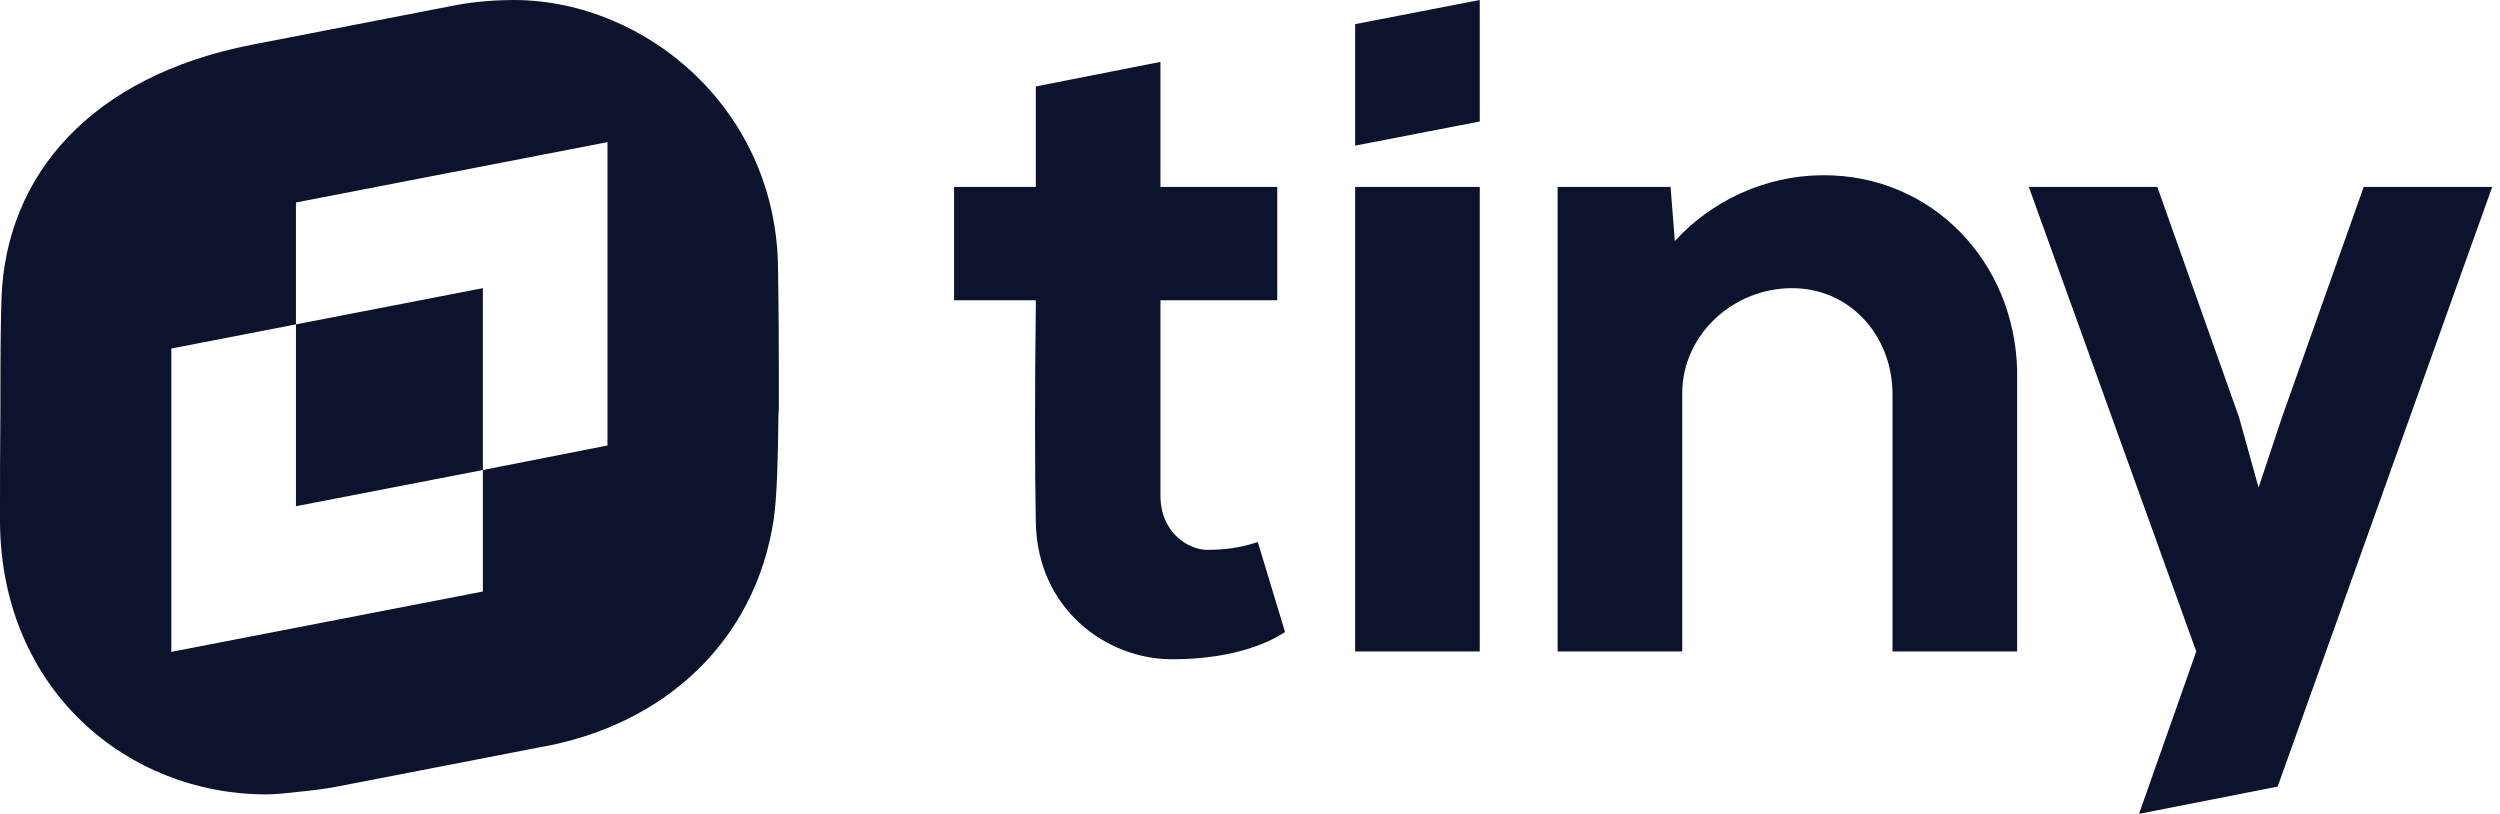
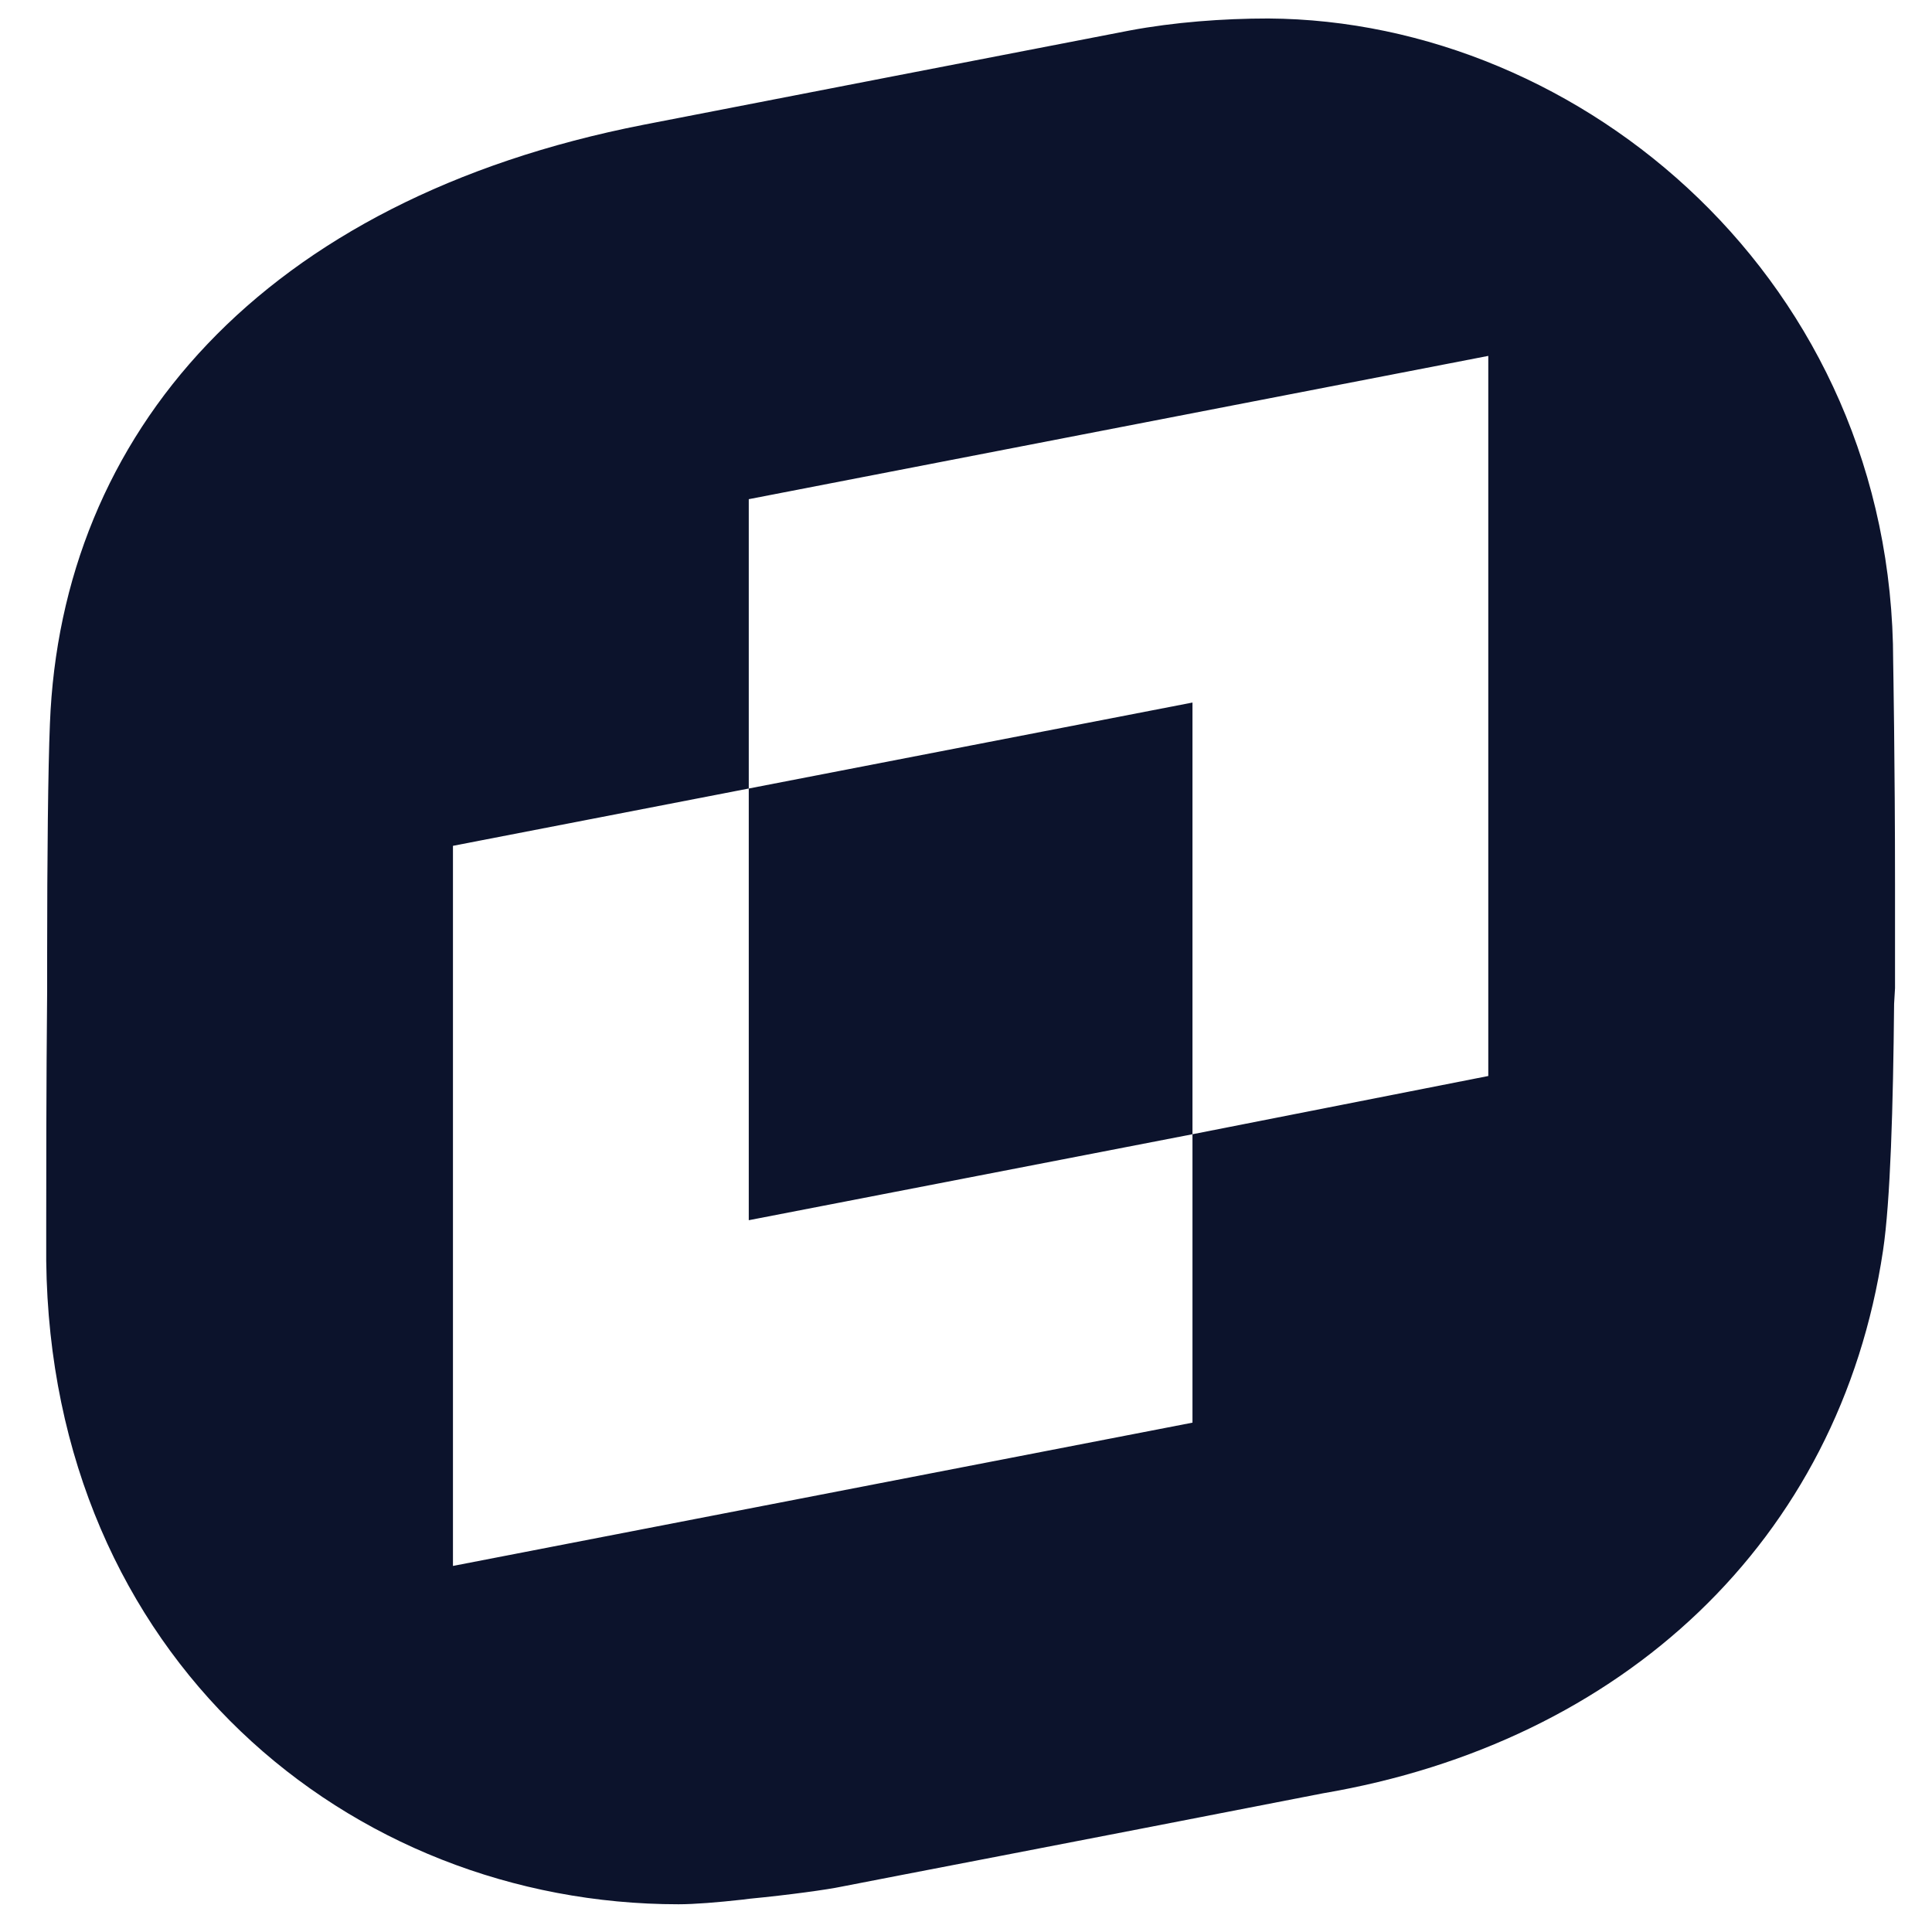
- <svg xmlns="http://www.w3.org/2000/svg" version="1.2" viewBox="0 0 642 209" width="642" height="209">
+ <svg xmlns="http://www.w3.org/2000/svg" version="1.2" viewBox="0 0 209 209" width="209" height="209">
  <style>.a{fill:#0c132c}</style>
-   <path fill-rule="evenodd" class="a" d="m554 48l21 59.2 5 18 6-18 21-59.2h33l-55.1 154-35.6 7 14.7-41.7-43-119.3zm-421.8-48c34 0.2 67.6 28.5 67.6 69.6 0 0 0.2 11 0.2 24.1v2.6c0 2.8 0 5.7 0 8.6l-0.1 1.7c-0.1 11-0.4 21.4-1.2 26.7-4.7 31.4-28.2 53.2-60.6 58.7-29.2 5.7-46.5 9-52.1 10.1-1.4 0.3-5.7 0.9-9.9 1.3l-0.8 0.1c-2.7 0.3-5.2 0.5-6.9 0.5-35.6 0-67.9-26.7-68.4-69.6v-2.2q0-0.1 0-0.3v-1.1c0-5.2 0-15.3 0.1-25.6v-2.4-1.6c0-10.3 0.1-20.1 0.3-24.9 1.2-31.3 22.9-56.7 64.2-64.8 2-0.4 50.5-9.8 52.6-10.2 4.8-0.9 10.1-1.3 15-1.3zm165.8 15.9v32.1h30v29.1h-30v50.1c0 9.8 7.4 14 12 14 4.4 0 8.3-0.5 12.3-1.8l0.7-0.2 7 23.1c-3 2-12 7-29 7-17 0-34.6-13-35-35.1q-0.2-10.4-0.2-23.8v-3q0-13.1 0.2-28.8v-1.5h-21v-29.1h21v-25.8zm-142 20.6l-80 15.5v31.3l-32 6.2v77.9l80-15.5v-31.2l32-6.3zm312 8.5c28.1-0.2 49.4 22.2 50 50.2v0.9 71.2h-32v-66.2c-0.1-15-11-27.2-26-27.1-14.9 0.1-27.8 11.8-28 26.7v66.6h-32v-119.3h29l1.1 13.9c9.3-10.2 23-16.8 37.9-16.9zm-88 3v119.3h-32v-119.3zm-256 26v46.7l-48 9.3v-46.7zm256-74v31.2l-32 6.2v-31.2z" />
+   <path fill-rule="evenodd" class="a" d="m559 50l21 59.2 5 18 6-18 21-59.2h33l-55.1 154-35.6 7 14.7-41.7-43-119.3zm-421.8-48c34 0.2 67.6 28.5 67.6 69.6 0 0 0.2 11 0.2 24.1 0 2.8 0 8.3 0 11.2l-0.1 1.7c-0.1 11-0.4 21.4-1.2 26.7-4.7 31.4-28.2 53.2-60.6 58.7-29.2 5.7-46.5 9-52.1 10.1-1.4 0.3-5.7 0.9-9.9 1.3l-0.8 0.1c-2.7 0.3-5.2 0.5-6.9 0.5-35.6 0-67.9-26.7-68.4-69.6 0-0.1 0-3.5 0-3.6 0-5.2 0-15.3 0.1-25.6v-4c0-10.3 0.1-20.1 0.3-24.9 1.2-31.3 22.9-56.7 64.2-64.8 2-0.4 50.5-9.8 52.6-10.2 4.8-0.9 10.1-1.3 15-1.3zm165.8 15.9v32.1h30v29.1h-30v50.1c0 9.8 7.4 14 12 14 4.4 0 8.3-0.5 12.3-1.8l0.7-0.2 7 23.1c-3 2-12 7-29 7-17 0-34.6-13-35-35.1q-0.2-10.4-0.2-23.8v-3q0-13.1 0.2-28.8v-1.5h-21v-29.1h21v-25.8zm-142 20.6l-80 15.5v31.3l-32 6.2v77.9l80-15.5v-31.2l32-6.3zm312 8.5c28.1-0.2 49.4 22.2 50 50.2v72.1h-32v-66.2c-0.1-15-11-27.2-26-27.1-14.9 0.1-27.8 11.8-28 26.7v66.6h-32v-119.3h29l1.1 13.9c9.3-10.2 23-16.8 37.9-16.9zm-88 3v119.3h-32v-119.3zm-256 26v46.7l-48 9.3v-46.7zm256-74v31.2l-32 6.2v-31.2z" />
</svg>
